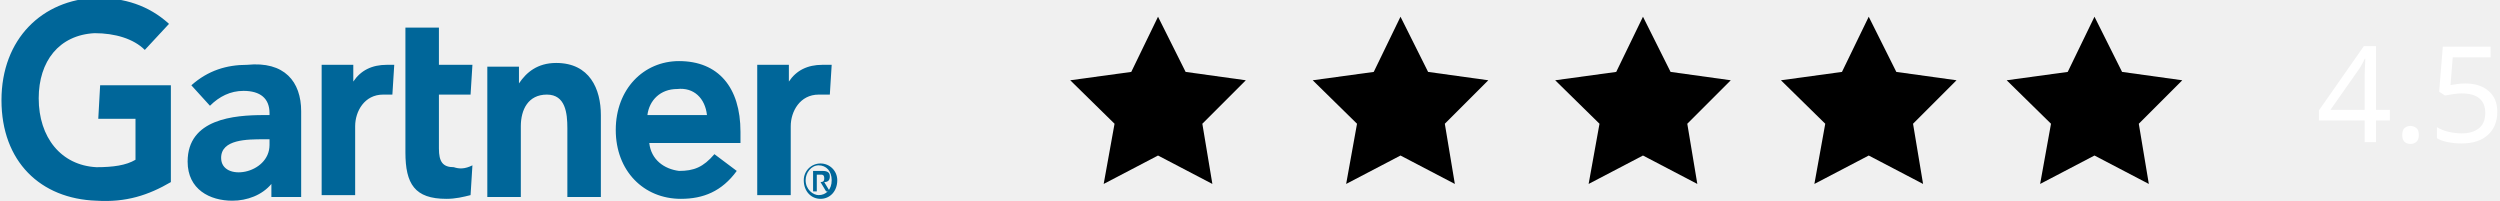
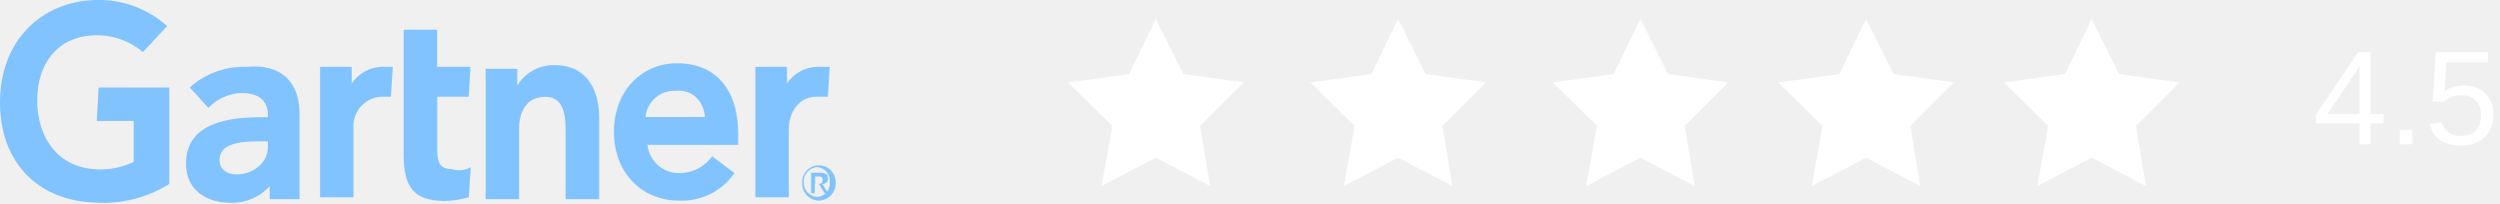
- <svg xmlns="http://www.w3.org/2000/svg" enable-background="new 0 0 299 24" version="1.1" viewBox="0 0 299 24" xml:space="preserve">
-   <style type="text/css">
- 	.st0{fill:#FFFFFF;}
- 	.st1{font-family:'ArialMT';}
- 	.st2{font-size:16px;}
- 	.st3{fill:#006699;}
- </style>
-   <g transform="translate(-906 -619)">
-     <g transform="translate(889 607)">
-       <g transform="translate(145 14)">
-         <polygon class="star" points="10.5 0 7.3 6.6 0 7.6 5.3 12.8 4 20 10.5 16.6 17 20 15.8 12.8 21 7.6 13.8 6.6" />
-         <polygon class="star" points="39.5 0 36.3 6.6 29 7.6 34.3 12.8 33 20 39.5 16.6 46 20 44.8 12.8 50 7.6 42.8 6.6" />
-         <polygon class="star" points="68.5 0 65.3 6.6 58 7.6 63.3 12.8 62 20 68.5 16.6 75 20 73.8 12.8 79 7.6 71.8 6.6" />
-         <polygon class="star" points="95.5 0 92.3 6.6 85 7.6 90.3 12.8 89 20 95.5 16.6 102 20 100.8 12.8 106 7.6 98.8 6.6" />
-         <polygon class="star" points="122.5 0 119.3 6.6 112 7.6 117.3 12.8 116 20 122.5 16.6 129 20 127.8 12.8 133 7.6 125.8 6.6" />
-       </g>
-       <text class="st0 st1 st2 rate-number" transform="translate(294 29)">4.5</text>
-     </g>
-   </g>
-   <g transform="matrix(2.2263 0 0 -2.2263 -893.46 1083.5)">
-     <path class="st3" d="m446 483.2l-0.1-1.6h-0.6c-1 0-1.5-0.9-1.5-1.7v-3.7h-1.8v7h1.7v-0.9c0.4 0.6 1 0.9 1.8 0.9h0.5zm-12.4-7.1h-1.8v3.7c0 0.8-0.1 1.8-1.1 1.8s-1.4-0.8-1.4-1.7v-3.8h-1.8v7h1.7v-0.9c0.4 0.6 1 1.1 2 1.1 1.8 0 2.4-1.4 2.4-2.8v-4.4zm-6.9 1.7l-0.1-1.6c-0.4-0.1-0.8-0.2-1.3-0.2-1.7 0-2.2 0.8-2.2 2.5v6.7h1.8v-2h1.8l-0.1-1.6h-1.7v-2.9c0-0.7 0.2-1 0.8-1 0.3-0.1 0.6-0.1 1 0.1m-4.2 5.4l-0.1-1.6h-0.5c-1 0-1.5-0.9-1.5-1.7v-3.7h-1.8v7h1.7v-0.9c0.4 0.6 1 0.9 1.8 0.9h0.4zm-12-6.3c-1.2-0.7-2.4-1.1-4-1-3 0.1-5.1 2.1-5.1 5.4s2.2 5.4 5.1 5.5c1.5 0 2.8-0.4 3.9-1.4l-1.3-1.4c-0.6 0.6-1.6 0.9-2.7 0.9-1.9-0.1-3-1.5-3-3.5 0-2.1 1.2-3.6 3.1-3.7 0.9 0 1.6 0.1 2.1 0.4v2.2h-2l0.1 1.8h3.8v-5.2zm30.6 2.1h-4.9c0.1-0.9 0.8-1.4 1.6-1.5 0.8 0 1.3 0.2 1.9 0.9l1.2-0.9c-0.8-1.1-1.8-1.5-3-1.5-2 0-3.5 1.5-3.5 3.7s1.5 3.7 3.4 3.7c2.1 0 3.3-1.4 3.3-3.8v-0.6zm-1.8 1.5c-0.1 0.9-0.7 1.5-1.6 1.4-0.9 0-1.5-0.6-1.6-1.4h3.2zm-21.8 0.2v-4.6h-1.6v0.7c-0.5-0.6-1.3-0.9-2.1-0.9-1.2 0-2.4 0.6-2.4 2.1 0 2.3 2.5 2.5 4.1 2.5h0.3v0.1c0 0.8-0.5 1.2-1.4 1.2-0.7 0-1.3-0.3-1.8-0.8l-1 1.1c0.9 0.8 1.9 1.1 3 1.1 2 0.2 2.9-0.9 2.9-2.5m-1.8-1.5h-0.2c-0.9 0-2.3 0-2.3-1 0-1.3 2.6-0.9 2.6 0.7v0.3zm28.9-2.2c0 0.4 0.3 0.8 0.7 0.8s0.7-0.3 0.7-0.8-0.3-0.8-0.7-0.8c-0.3 0-0.7 0.3-0.7 0.8m0.8-1c0.5 0 0.9 0.4 0.9 1 0 0.5-0.4 0.9-0.9 0.9s-0.9-0.4-0.9-0.9c0-0.6 0.4-1 0.9-1m-0.2 0.9h0.2l0.3-0.5h0.2l-0.3 0.5c0.2 0 0.3 0.1 0.3 0.3s-0.1 0.3-0.4 0.3h-0.5v-1.1h0.2v0.5zm0 0.1v0.3h0.2c0.1 0 0.2 0 0.2-0.2s-0.1-0.2-0.3-0.2h-0.1v0.1z" fill="red" />
-   </g>
+ <svg xmlns="http://www.w3.org/2000/svg" width="299.07" height="24.3" viewBox="0 0 299.07 24.3">
+   <polygon class="star" fill="#fff" points="138.32 2.26 135.12 8.86 127.82 9.86 133.12 15.06 131.82 22.26 138.32 18.86 144.82 22.26 143.62 15.06 148.82 9.86 141.62 8.86 138.32 2.26" />
+   <polygon class="star" fill="#fff" points="167.32 2.26 164.12 8.86 156.82 9.86 162.12 15.06 160.82 22.26 167.32 18.86 173.82 22.26 172.62 15.06 177.82 9.86 170.62 8.86 167.32 2.26" />
+   <polygon class="star" fill="#fff" points="196.32 2.26 193.12 8.86 185.82 9.86 191.12 15.06 189.82 22.26 196.32 18.86 202.82 22.26 201.62 15.06 206.82 9.86 199.62 8.86 196.32 2.26" />
+   <polygon class="star" fill="#fff" points="223.32 2.26 220.12 8.86 212.82 9.86 218.12 15.06 216.82 22.26 223.32 18.86 229.82 22.26 228.62 15.06 233.82 9.86 226.62 8.86 223.32 2.26" />
+   <polygon class="star" fill="#fff" points="250.32 2.26 247.12 8.86 239.82 9.86 245.12 15.06 243.82 22.26 250.32 18.86 256.82 22.26 255.62 15.06 260.82 9.86 253.62 8.86 250.32 2.26" />
+   <text class="rate-number" transform="translate(276.82 17.26)" style="isolation:isolate;font-size:16px;fill: #fff;font-family:ArialMT, Arial;">4.5</text>
+   <path id="gartnerText" d="M99.29,8l-.22,3.57H97.73c-2.22,0-3.33,2-3.33,3.78V23.6h-4V8h3.78v2a4.5,4.5,0,0,1,4-2ZM71.69,23.82h-4V15.58c0-1.78-.22-4-2.45-4s-3.12,1.78-3.12,3.78v8.46h-4V8.24h3.78v2a5.08,5.08,0,0,1,4.45-2.45c4,0,5.35,3.12,5.35,6.24v9.79ZM56.33,20,56.1,23.6a11.39,11.39,0,0,1-2.89.44c-3.79,0-4.9-1.78-4.9-5.56V3.56h4V8h4l-.23,3.57H52.32V18c0,1.56.44,2.23,1.78,2.23A2.73,2.73,0,0,0,56.33,20M47,8l-.22,3.57H45.64a3.51,3.51,0,0,0-3.34,3.78V23.6h-4V8h3.79v2a4.48,4.48,0,0,1,4-2ZM20.26,22a14.8,14.8,0,0,1-8.91,2.23C4.68,24,0,19.59,0,12.24S4.9.22,11.35,0A12.29,12.29,0,0,1,20,3.12l-2.9,3.11a8.54,8.54,0,0,0-6-2C6.9,4.45,4.45,7.57,4.45,12c0,4.68,2.67,8,6.9,8.24A9.18,9.18,0,0,0,16,19.37v-4.9H11.58l.22-4h8.46V22Zm68.12-4.67H77.48A3.79,3.79,0,0,0,81,20.7a4.86,4.86,0,0,0,4.23-2l2.67,2A7.66,7.66,0,0,1,81.26,24c-4.45,0-7.79-3.34-7.79-8.23S76.81,7.57,81,7.57c4.67,0,7.34,3.12,7.34,8.46v1.34Zm-4-3.34c-.23-2-1.56-3.34-3.57-3.12A3.44,3.44,0,0,0,77.25,14Zm-48.54-.45V23.82H32.28V22.26a6,6,0,0,1-4.67,2c-2.68,0-5.35-1.34-5.35-4.68,0-5.12,5.57-5.56,9.13-5.56h.67V13.8c0-1.78-1.11-2.67-3.12-2.67a5.6,5.6,0,0,0-4,1.78l-2.22-2.45A9.58,9.58,0,0,1,29.39,8c4.45-.44,6.45,2,6.45,5.57m-4,3.34h-.45c-2,0-5.12,0-5.12,2.23,0,2.89,5.79,2,5.79-1.56v-.67Zm64.34,4.9A1.71,1.71,0,0,1,97.73,20a1.58,1.58,0,0,1,1.56,1.78,1.58,1.58,0,0,1-1.56,1.78,1.73,1.73,0,0,1-1.55-1.78M98,24a2.05,2.05,0,0,0,2-2.22,2,2,0,1,0-4,0A2.05,2.05,0,0,0,98,24m-.45-2H98l.67,1.11h.44L98.4,22a.59.59,0,0,0,.67-.67c0-.44-.22-.67-.89-.67H97.07v2.45h.44V22Zm0-.22v-.67H98c.22,0,.44,0,.44.45s-.22.44-.67.44h-.22v-.22Z" fill="rgb(128, 195, 255)" />
</svg>
